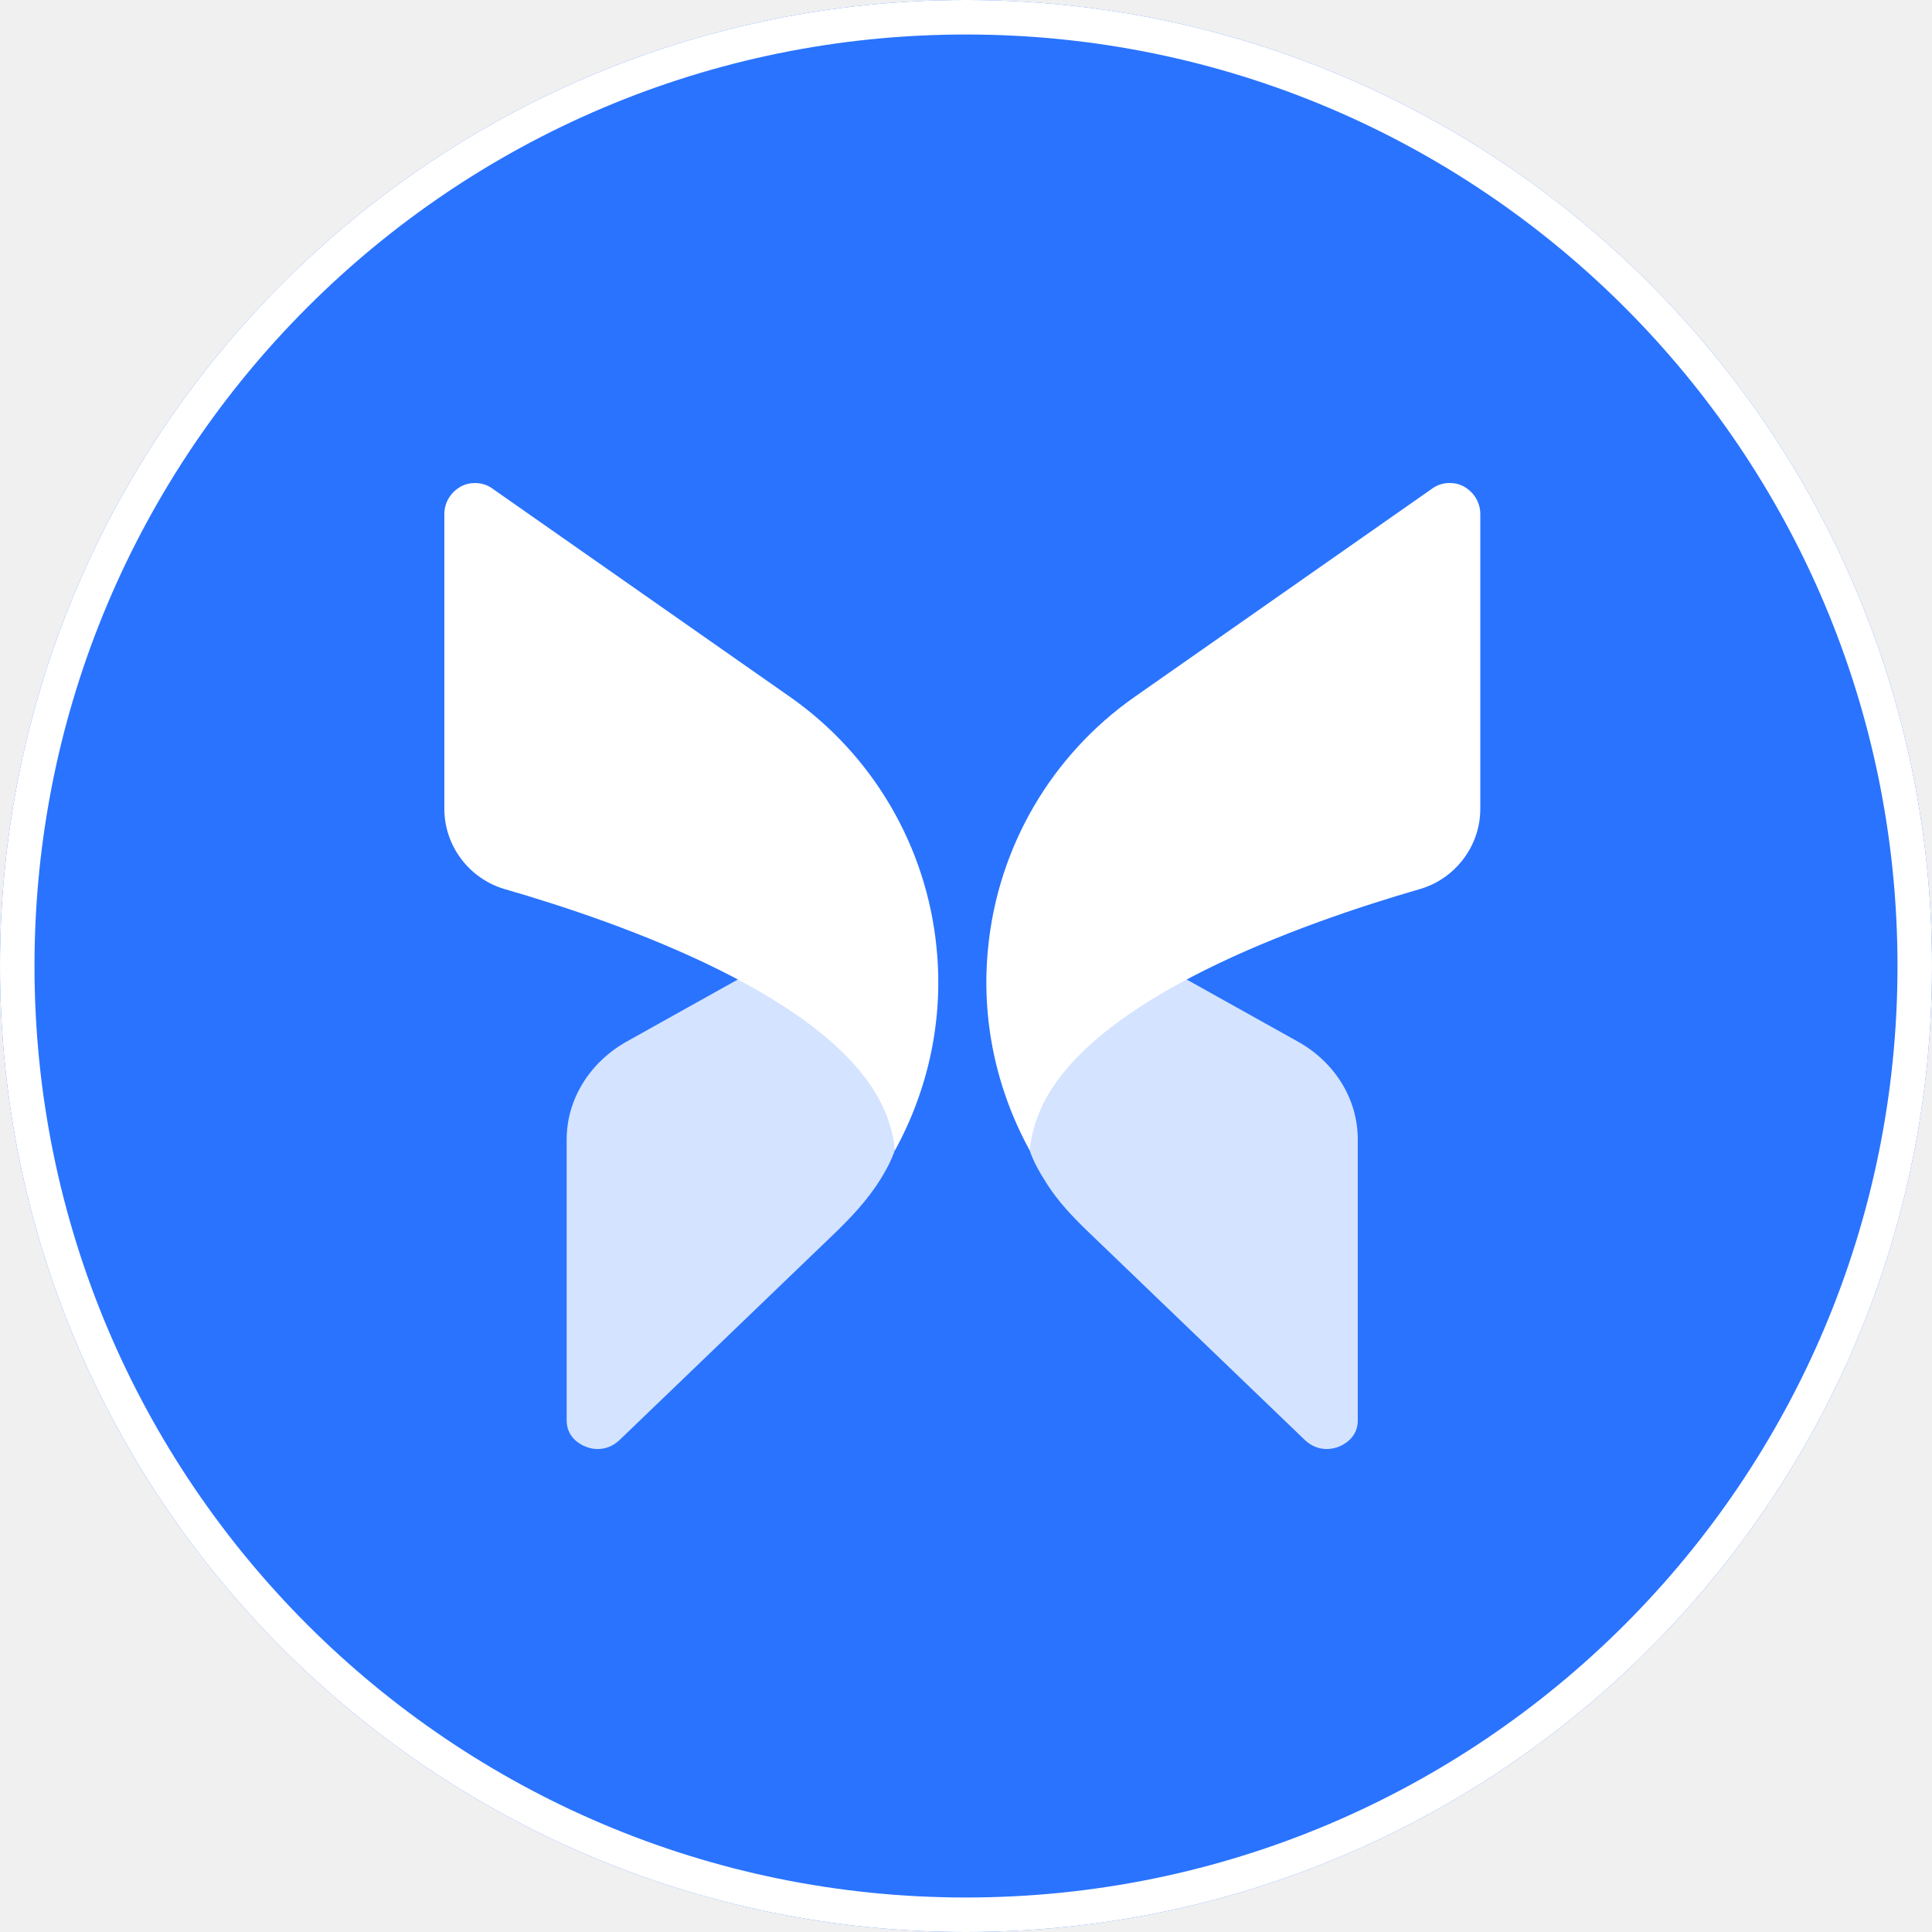
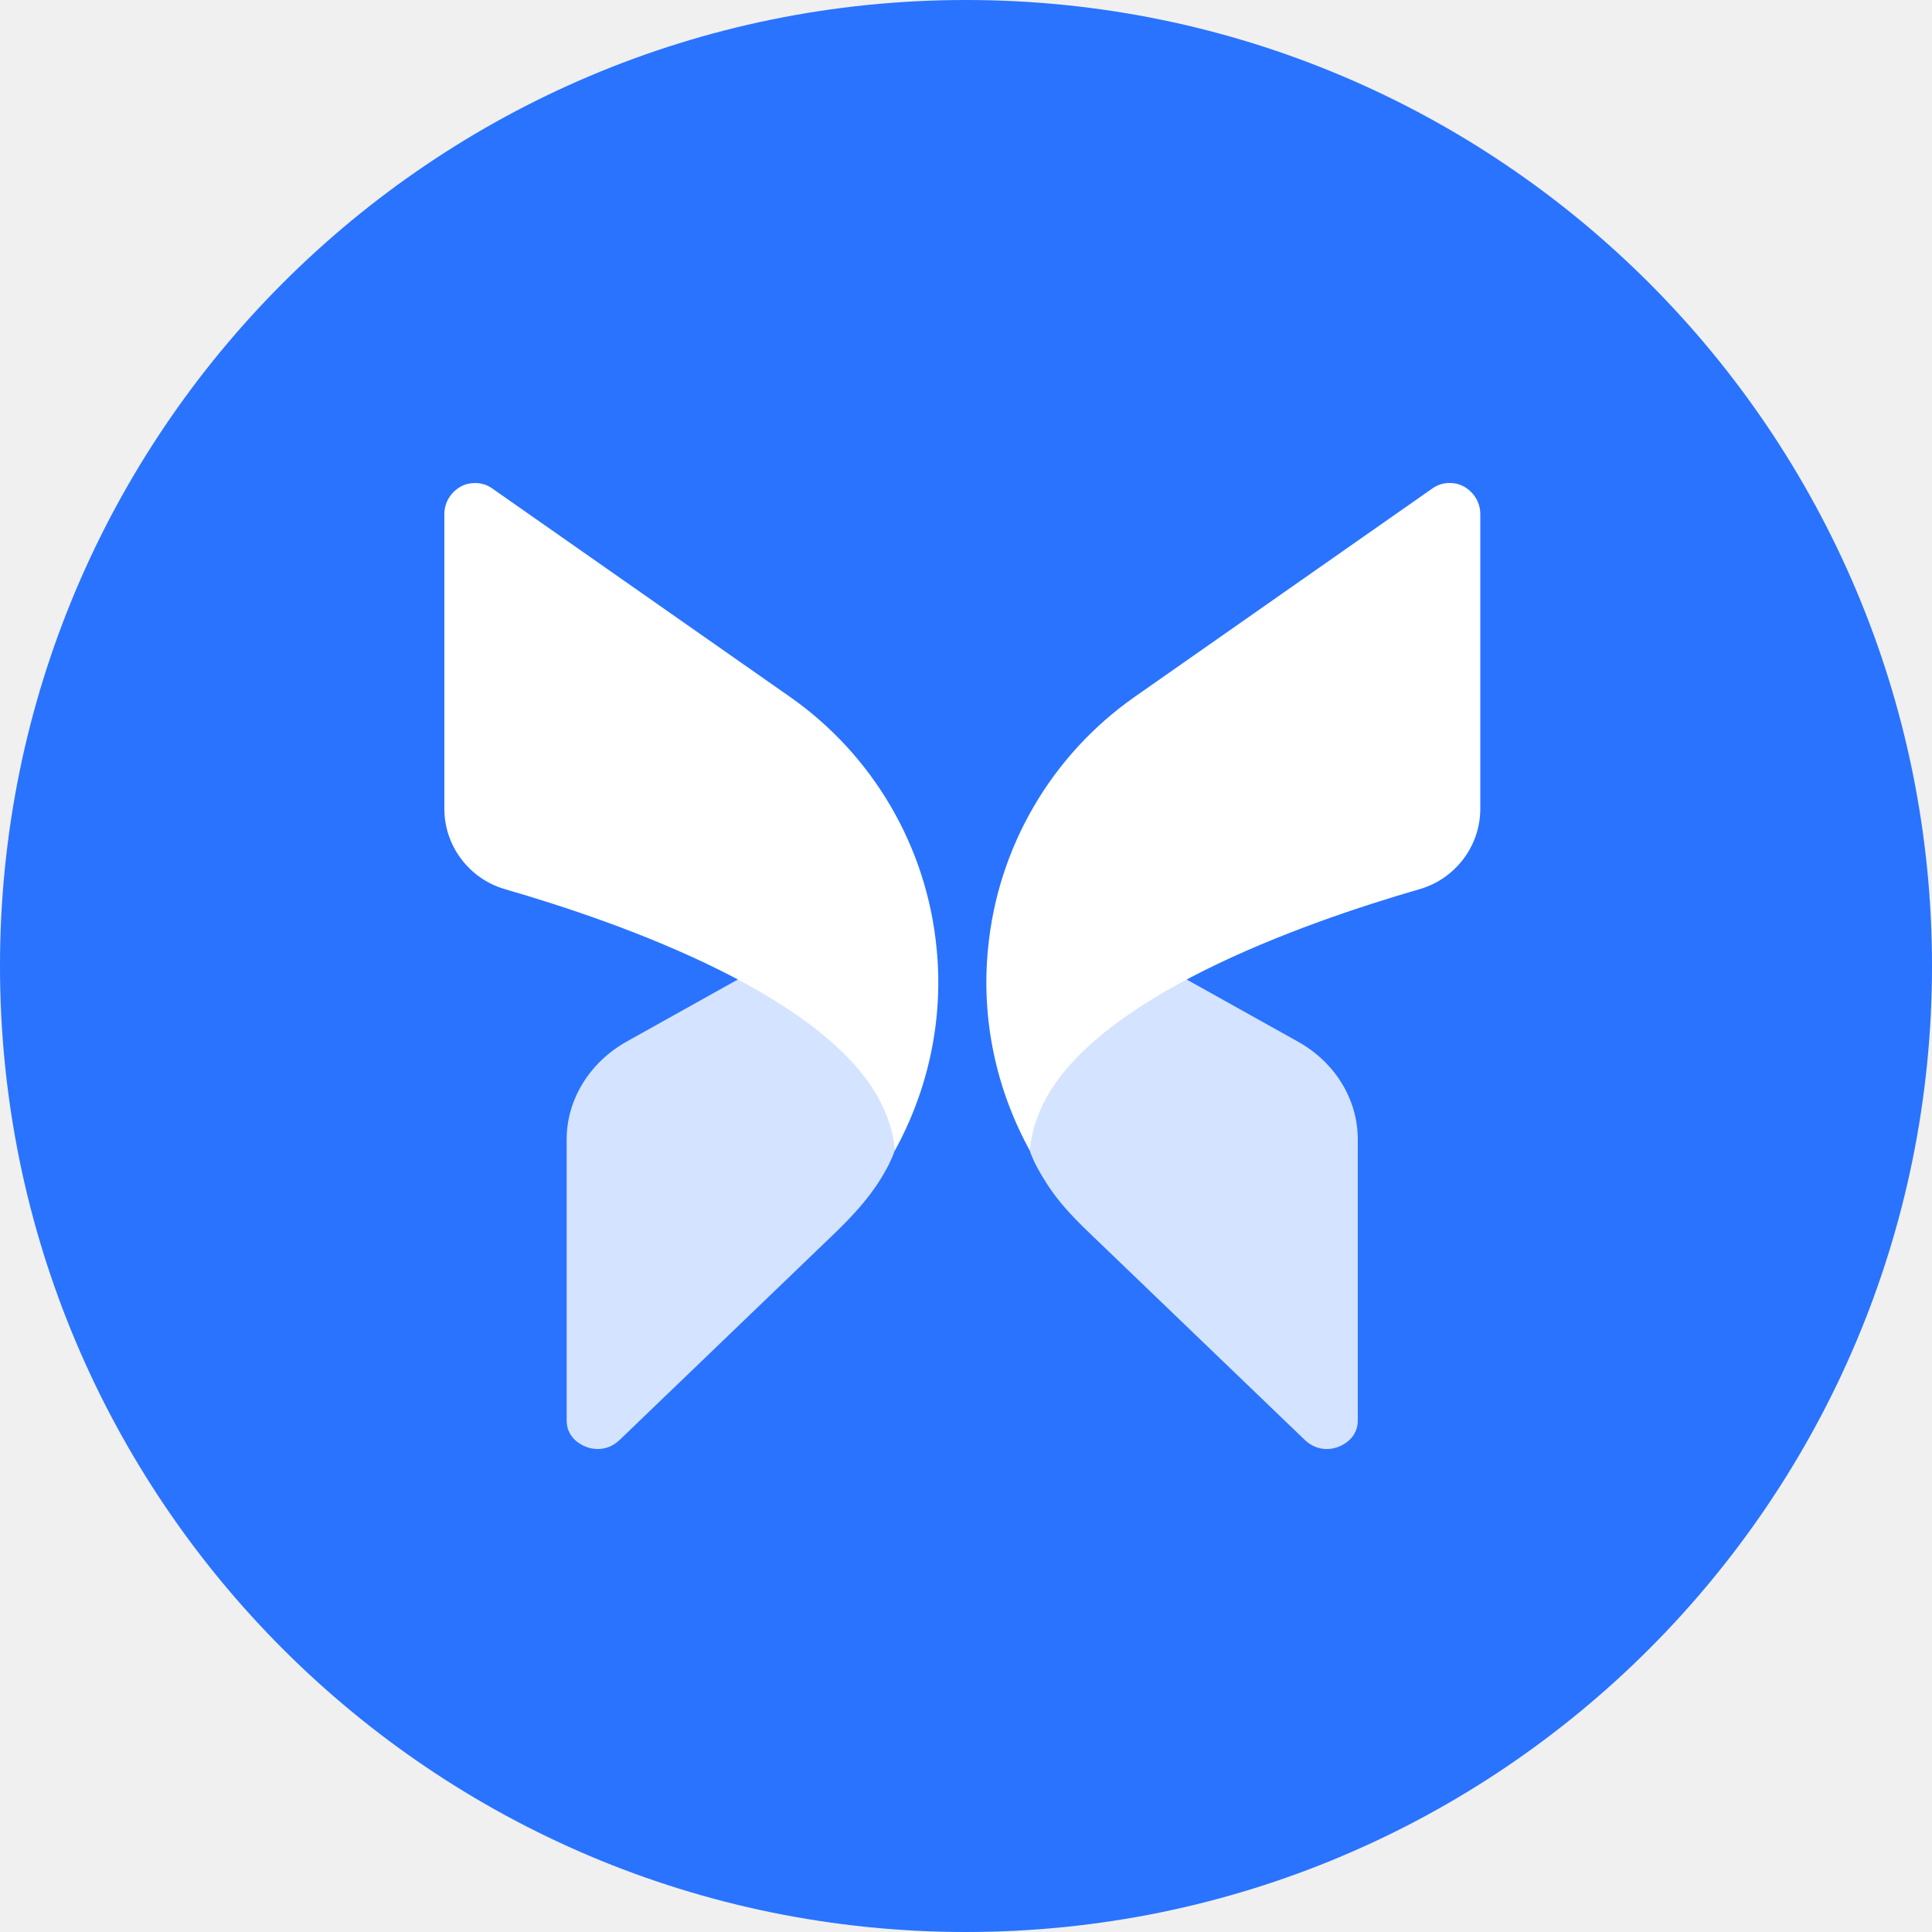
<svg xmlns="http://www.w3.org/2000/svg" width="56" height="56" viewBox="0 0 56 56" fill="none">
  <g clip-path="url(#clip0_135_31)">
    <path d="M56 0H0V56H56V0Z" fill="#2973FF" />
    <path opacity="0.8" d="M16.425 33.027V41.176C16.425 41.678 16.849 41.887 16.982 41.934C17.114 41.991 17.557 42.114 17.953 41.745L24.119 35.819C24.644 35.315 25.151 34.785 25.532 34.164C25.711 33.872 25.785 33.708 25.785 33.708C26.162 32.941 26.162 32.203 25.794 31.465C25.247 30.367 23.851 29.25 21.747 28.19L18.152 30.197C17.085 30.802 16.425 31.872 16.425 33.027Z" fill="white" />
    <path d="M12.88 14.9V23.447C12.88 24.517 13.597 25.464 14.616 25.767C18.088 26.77 24.137 28.928 25.599 32.099C25.788 32.516 25.901 32.922 25.939 33.349C26.911 31.578 27.354 29.543 27.147 27.48C26.863 24.555 25.316 21.895 22.901 20.201L14.286 14.171C14.135 14.057 13.956 14.001 13.776 14.001C13.625 14.001 13.493 14.029 13.352 14.105C13.069 14.266 12.88 14.559 12.88 14.9Z" fill="white" />
    <path opacity="0.8" d="M39.356 33.027V41.176C39.356 41.678 38.932 41.887 38.8 41.934C38.668 41.991 38.224 42.114 37.828 41.745L31.519 35.682C31.09 35.269 30.679 34.833 30.356 34.332C30.1 33.936 29.996 33.708 29.996 33.708C29.619 32.941 29.619 32.203 29.987 31.465C30.534 30.367 31.931 29.25 34.035 28.19L37.63 30.197C38.706 30.802 39.356 31.872 39.356 33.027Z" fill="white" />
    <path d="M42.907 14.899V23.447C42.907 24.516 42.19 25.463 41.171 25.766C37.699 26.769 31.65 28.927 30.188 32.098C29.999 32.515 29.886 32.922 29.848 33.348C28.876 31.578 28.433 29.543 28.64 27.479C28.923 24.554 30.471 21.894 32.887 20.2L41.501 14.17C41.652 14.057 41.831 14 42.011 14C42.162 14 42.294 14.028 42.435 14.104C42.718 14.265 42.907 14.559 42.907 14.899Z" fill="white" />
  </g>
-   <rect x="0.5" y="0.5" width="55" height="55" rx="27.5" stroke="white" />
  <defs>
    <clipPath id="clip0_135_31">
      <rect width="56" height="56" rx="28" fill="white" />
    </clipPath>
  </defs>
</svg>
